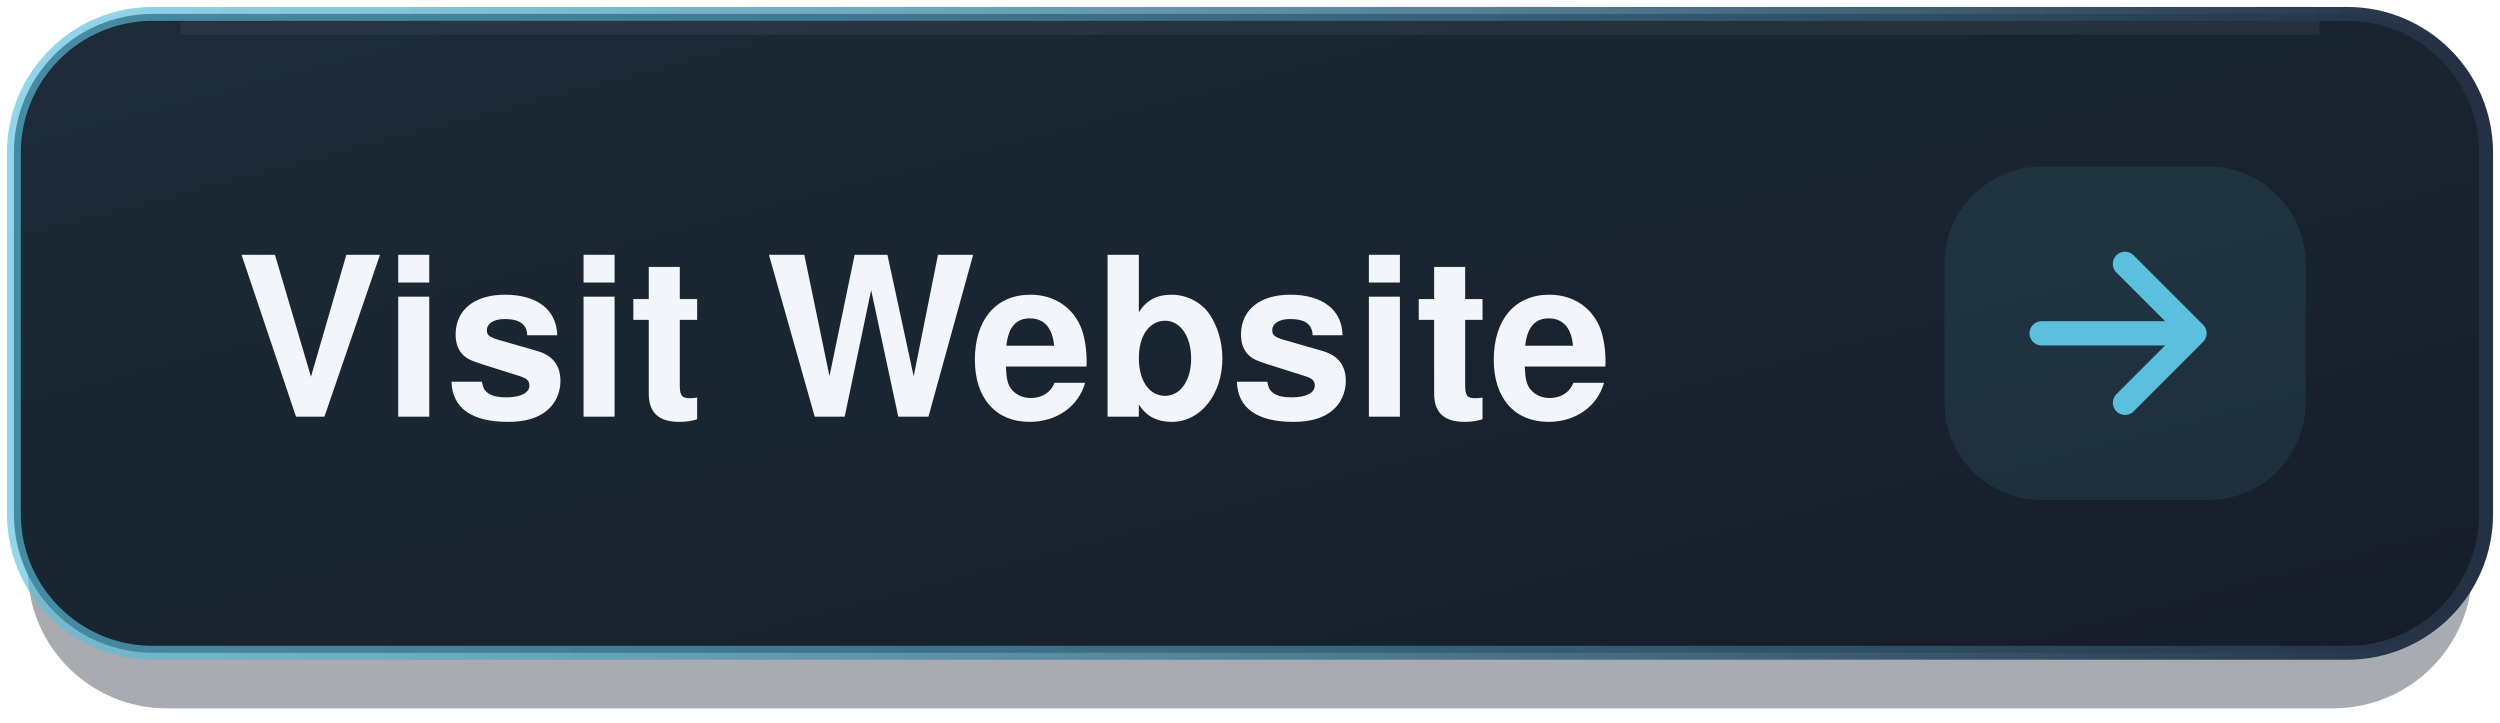
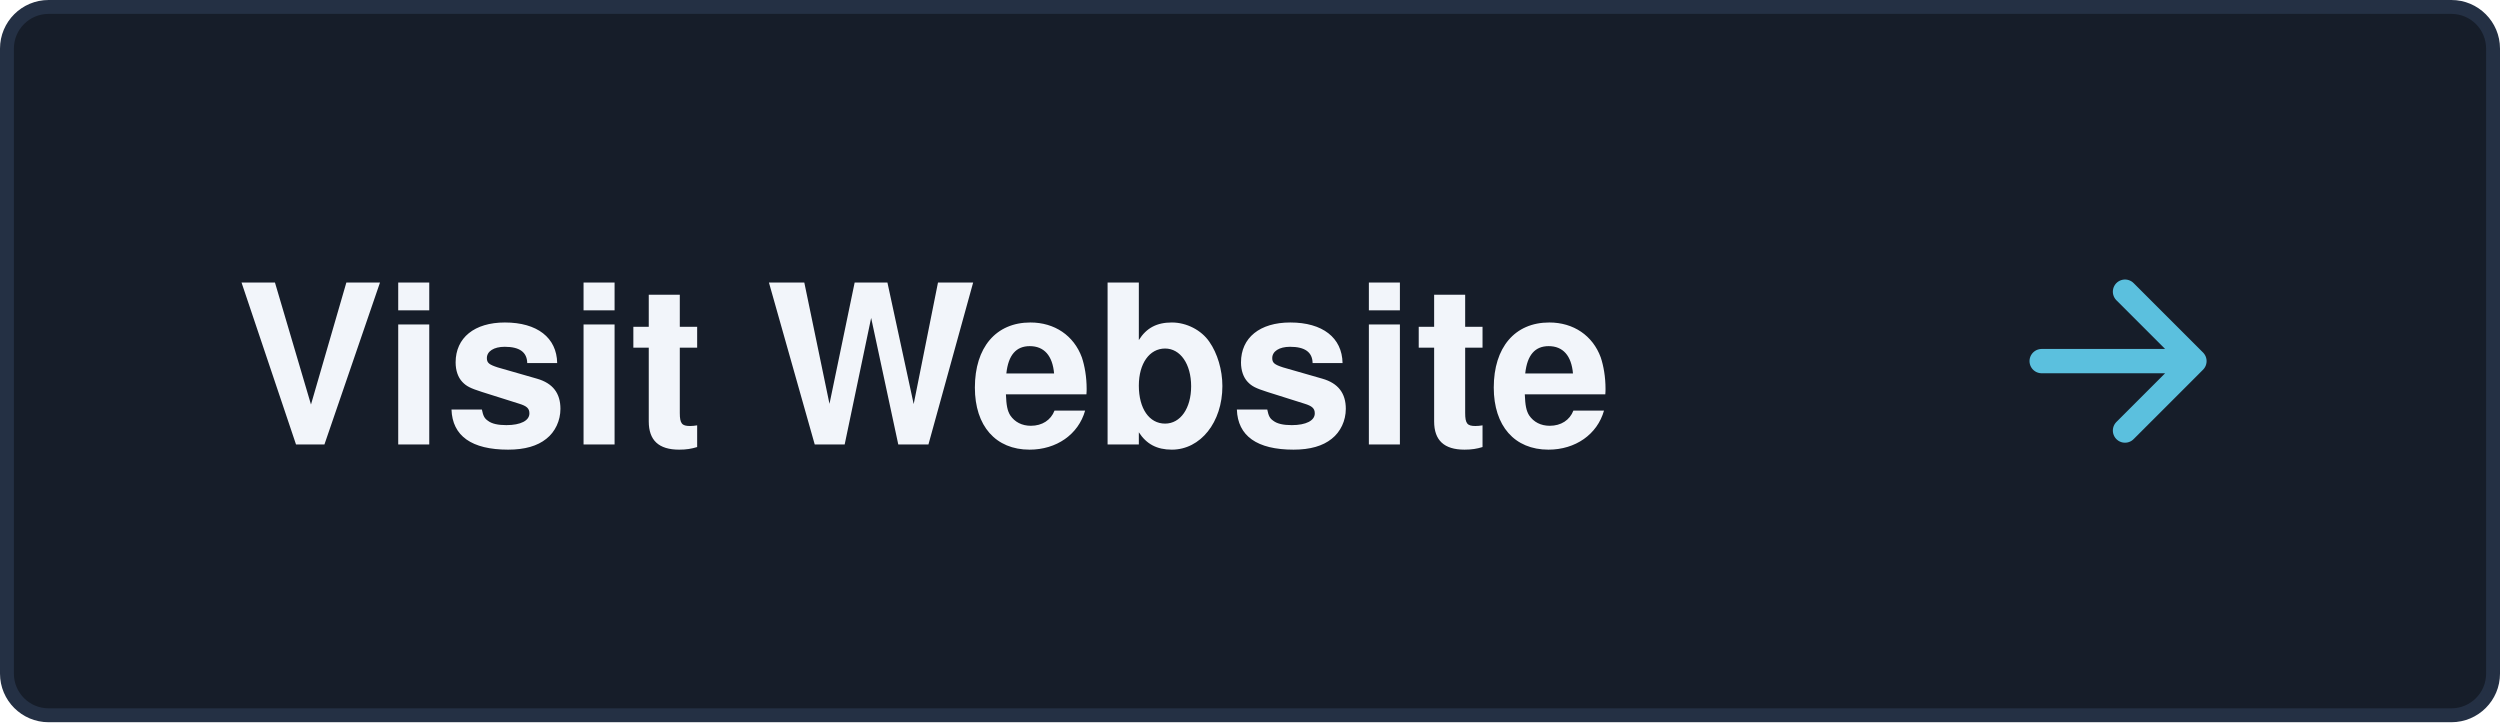
<svg xmlns="http://www.w3.org/2000/svg" width="180" height="52" viewBox="0 0 180 52" role="img" aria-label="Visit our website">
-   <defs>
-     <linearGradient id="bg" x1="0" y1="0" x2="1" y2="1">
-       <stop offset="0" stop-color="#1c2c38" />
-       <stop offset="1" stop-color="#161d29" />
-     </linearGradient>
-     <linearGradient id="border" x1="0" y1="0" x2="1" y2="0">
-       <stop offset="0" stop-color="#5bc0de" stop-opacity="0.65" />
-       <stop offset="1" stop-color="#243044" />
-     </linearGradient>
-   </defs>
-   <rect x="2" y="5" width="176" height="46" rx="10" fill="#07111c" fill-opacity="0.35" />
-   <rect x="1" y="1" width="178" height="46" rx="10" fill="url(#bg)" stroke="url(#border)" />
-   <path d="M13 2h154" fill="none" stroke="#f2f5fa" stroke-opacity="0.06" />
-   <text x="17" y="30" fill="#f2f5fa" font-family="'Segoe UI', -apple-system, Helvetica, Arial, sans-serif" font-size="16" font-weight="600">Visit Website</text>
-   <rect x="140" y="12" width="26" height="24" rx="7" fill="#5bc0de" fill-opacity="0.1" />
-   <path d="M153 19l5 5-5 5M147 24h11" fill="none" stroke="#5bc0de" stroke-width="1.75" stroke-linecap="round" stroke-linejoin="round" />
+   <rect x="0.5" y="0.5" width="179" height="51" rx="3" fill="#161d29" stroke="#243044" />
+   <text x="17" y="32" fill="#f2f5fa" font-family="'Segoe UI', Helvetica, Arial, sans-serif" font-size="16" font-weight="600">Visit Website</text>
+   <path d="M153 21l5 5-5 5M147 26h11" fill="none" stroke="#5bc0de" stroke-width="1.75" stroke-linecap="round" stroke-linejoin="round" />
</svg>
